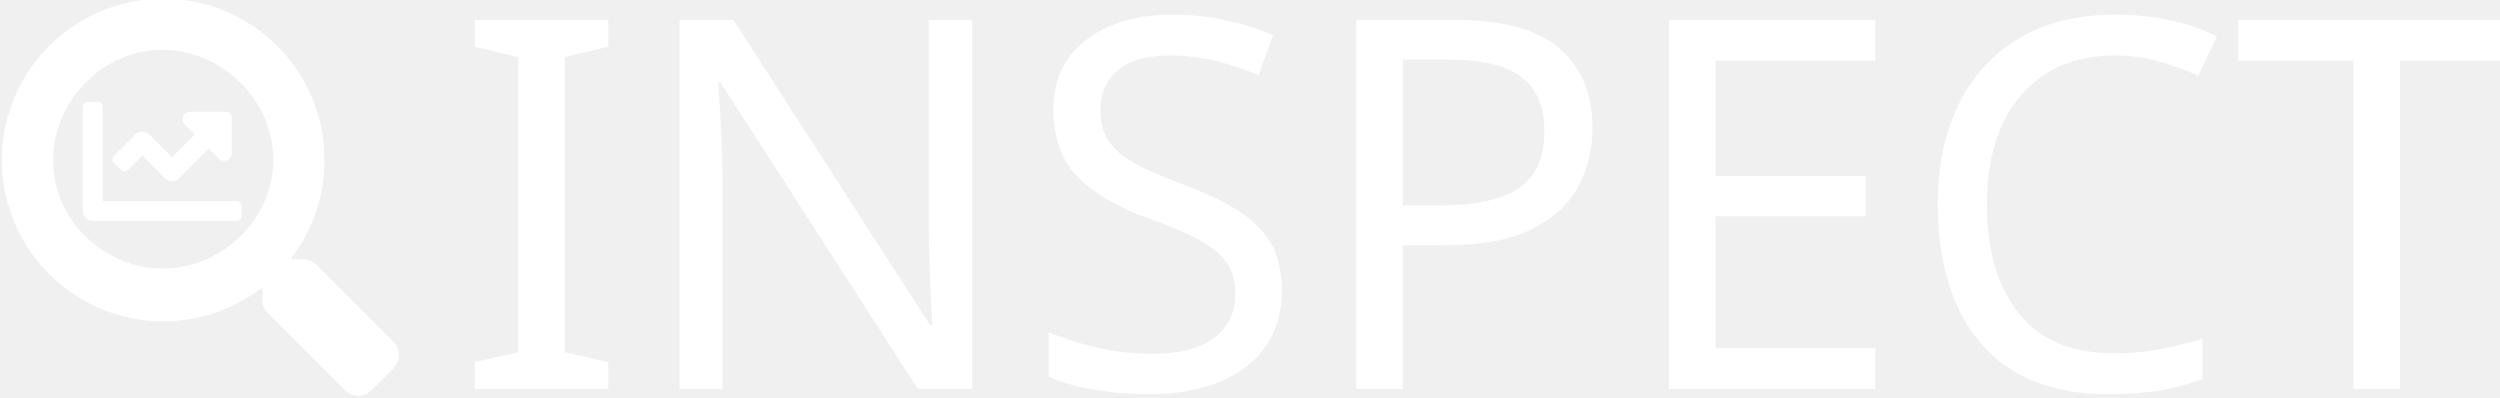
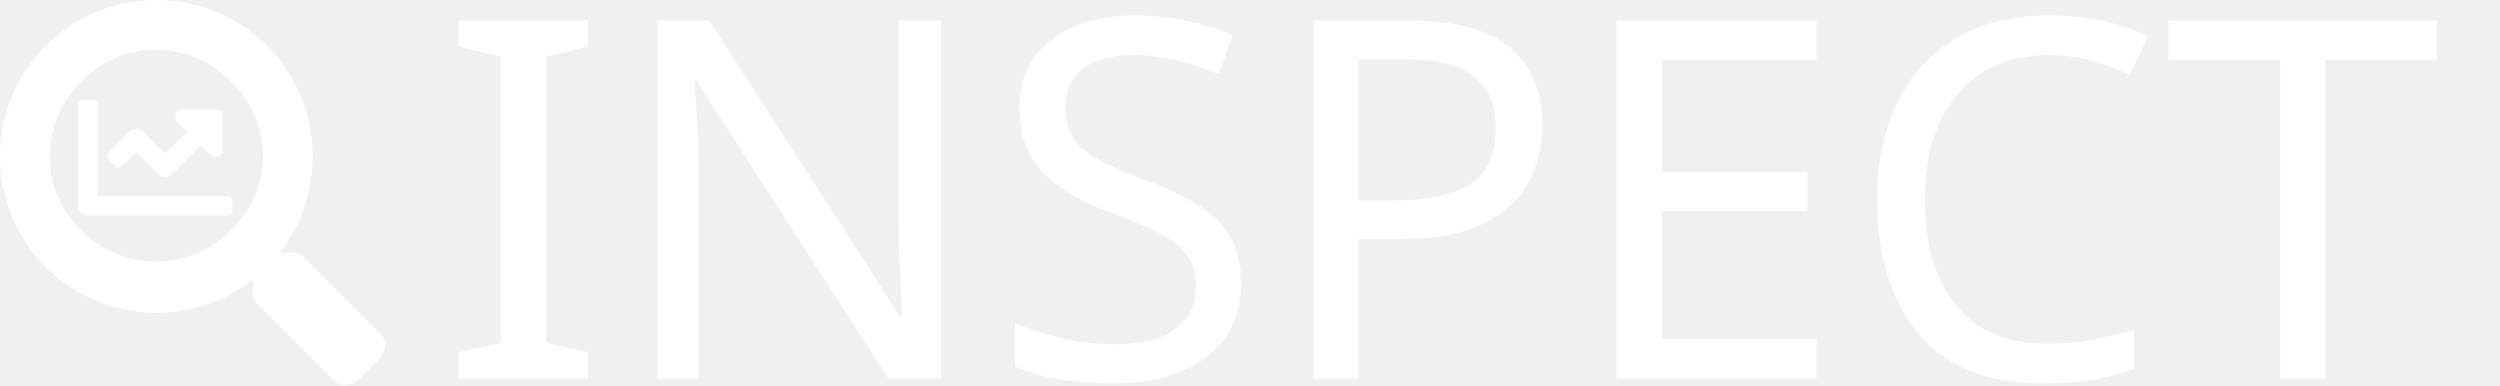
- <svg xmlns="http://www.w3.org/2000/svg" aria-hidden="true" focusable="false" data-prefix="fas" data-icon="chart-line" class="svg-inline--fa fa-chart-line fa-w-16" role="img" viewBox="0 0 3224.186 512.05" version="1.1" id="svg60" width="3224.186" height="512.05">
+ <svg xmlns="http://www.w3.org/2000/svg" aria-hidden="true" focusable="false" data-prefix="fas" data-icon="chart-line" class="svg-inline--fa fa-chart-line fa-w-16" role="img" viewBox="0 0 3324.998 512.05" version="1.1" id="svg60" width="3324.998" height="512.05">
  <defs id="defs64" />
-   <text xml:space="preserve" style="font-style:normal;font-weight:normal;font-size:40px;line-height:1.25;font-family:sans-serif;letter-spacing:0px;word-spacing:0px;fill:#ffffff;fill-opacity:1;stroke:none;" x="585.768" y="501.618" id="text966">
-     <tspan id="tspan964" x="585.768" y="501.618" style="font-style:normal;font-variant:normal;font-weight:normal;font-stretch:normal;font-size:666.667px;font-family:Raleway;-inkscape-font-specification:'Raleway, weight=255';font-variant-ligatures:normal;font-variant-caps:normal;font-variant-numeric:normal;font-feature-settings:normal;text-align:start;writing-mode:lr;text-anchor:start;fill:#ffffff;">INSPECT</tspan>
+   <text xml:space="preserve" style="font-style:normal;font-weight:normal;font-size:40px;line-height:1.25;font-family:sans-serif;letter-spacing:0px;word-spacing:0px;fill:#ffffff;fill-opacity:1;stroke:none;" x="583.31" y="503.256" id="text966">
+     <tspan id="tspan964" x="583.31" y="503.256" style="font-style:normal;font-variant:normal;font-weight:normal;font-stretch:normal;font-size:666.667px;font-family:Raleway;-inkscape-font-specification:'Raleway, weight=255';font-variant-ligatures:normal;font-variant-caps:normal;font-variant-numeric:normal;font-feature-settings:normal;text-align:start;writing-mode:lr-tb;text-anchor:start;fill:#ffffff;">INSPECT</tspan>
  </text>
-   <path d="m 305.173,259.343 h -172.8 v -121.6 c 0,-3.536 -2.864,-6.4 -6.4,-6.4 h -12.8 c -3.536,0 -6.4,2.864 -6.4,6.4 v 134.4 c 0,7.068 5.732,12.8 12.8,12.8 h 185.6 c 3.536,0 6.4,-2.864 6.4,-6.4 v -12.8 c 0,-3.536 -2.864,-6.4 -6.4,-6.4 z m -12.8,-115.2 h -47.224 c -8.552,0 -12.836,10.34 -6.788,16.388 l 12.96,12.96 -29.348,29.352 -29.348,-29.348 c -5,-5 -13.104,-5 -18.1,0 l -27.476,27.476 c -2.5,2.5 -2.5,6.552 0,9.052 l 9.048,9.048 c 2.5,2.5 6.552,2.5 9.052,0 l 18.424,-18.428 29.348,29.348 c 5,5 13.104,5 18.1,0 l 38.4,-38.4 12.96,12.96 c 6.048,6.048 16.388,1.764 16.388,-6.788 v -47.22 c 0.004,-3.536 -2.86,-6.4 -6.396,-6.4 z" id="path58-4" style="fill:#ffffff;stroke-width:0.4" />
-   <path style="fill:#ffffff" d="m 507.458,441.062 -99.7,-99.7 c -4.5,-4.5 -10.6,-7 -17,-7 h -16.3 c 27.6,-35.3 44,-79.7 44,-128 0,-114.9 -93.1,-208 -208,-208 -114.9,0 -208,93.1 -208,208 0,114.9 93.1,208 208,208 48.3,0 92.7,-16.4 128,-44 v 16.3 c 0,6.4 2.5,12.5 7,17 l 99.7,99.7 c 9.4,9.4 24.6,9.4 33.9,0 l 28.3,-28.3 c 9.4,-9.4 9.4,-24.6 0.1,-34 z m -297,-94.7 c -74.975,0.39 -142.397,-61.935 -142,-140 0.388,-76.257 63.938,-142.785 142,-142 77.112,0.775 142,65.216 142,142 0,74.974 -64.362,139.596 -142,140 z" id="path116-0" />
+   <path d="m 302.716,260.982 h -172.8 v -121.6 c 0,-3.536 -2.864,-6.4 -6.4,-6.4 h -12.8 c -3.536,0 -6.4,2.864 -6.4,6.4 v 134.4 c 0,7.068 5.732,12.8 12.8,12.8 h 185.6 c 3.536,0 6.4,-2.864 6.4,-6.4 v -12.8 c 0,-3.536 -2.864,-6.4 -6.4,-6.4 z m -12.8,-115.2 h -47.224 c -8.552,0 -12.836,10.34 -6.788,16.388 l 12.96,12.96 -29.348,29.352 -29.348,-29.348 c -5,-5 -13.104,-5 -18.1,0 l -27.476,27.476 c -2.5,2.5 -2.5,6.552 0,9.052 l 9.048,9.048 c 2.5,2.5 6.552,2.5 9.052,0 l 18.424,-18.428 29.348,29.348 c 5,5 13.104,5 18.1,0 l 38.4,-38.4 12.96,12.96 c 6.048,6.048 16.388,1.764 16.388,-6.788 v -47.22 c 0.004,-3.536 -2.86,-6.4 -6.396,-6.4 z" id="path58-4" style="fill:#ffffff;stroke-width:0.4" />
+   <path style="fill:#ffffff" d="m 505,442.7 -99.7,-99.7 c -4.5,-4.5 -10.6,-7 -17,-7 h -16.3 c 27.6,-35.3 44,-79.7 44,-128 0,-114.9 -93.1,-208 -208,-208 C 93.1,0 0,93.1 0,208 c 0,114.9 93.1,208 208,208 48.3,0 92.7,-16.4 128,-44 v 16.3 c 0,6.4 2.5,12.5 7,17 l 99.7,99.7 c 9.4,9.4 24.6,9.4 33.9,0 l 28.3,-28.3 c 9.4,-9.4 9.4,-24.6 0.1,-34 z m -297,-94.7 C 133.025,348.39 65.603,286.065 66,208 66.388,131.743 129.938,65.215 208,66 c 77.112,0.775 142,65.216 142,142 0,74.974 -64.362,139.596 -142,140 z" id="path116-0" />
</svg>
